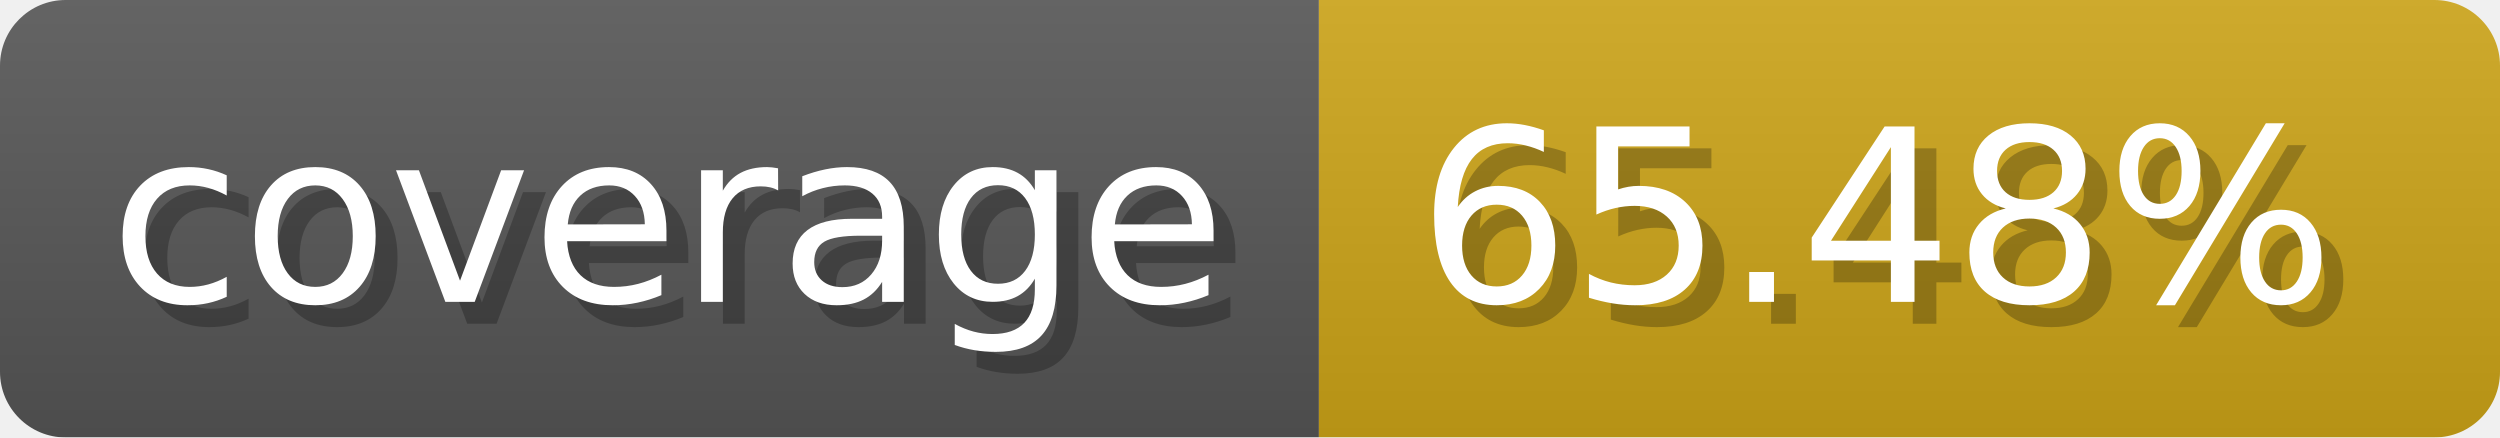
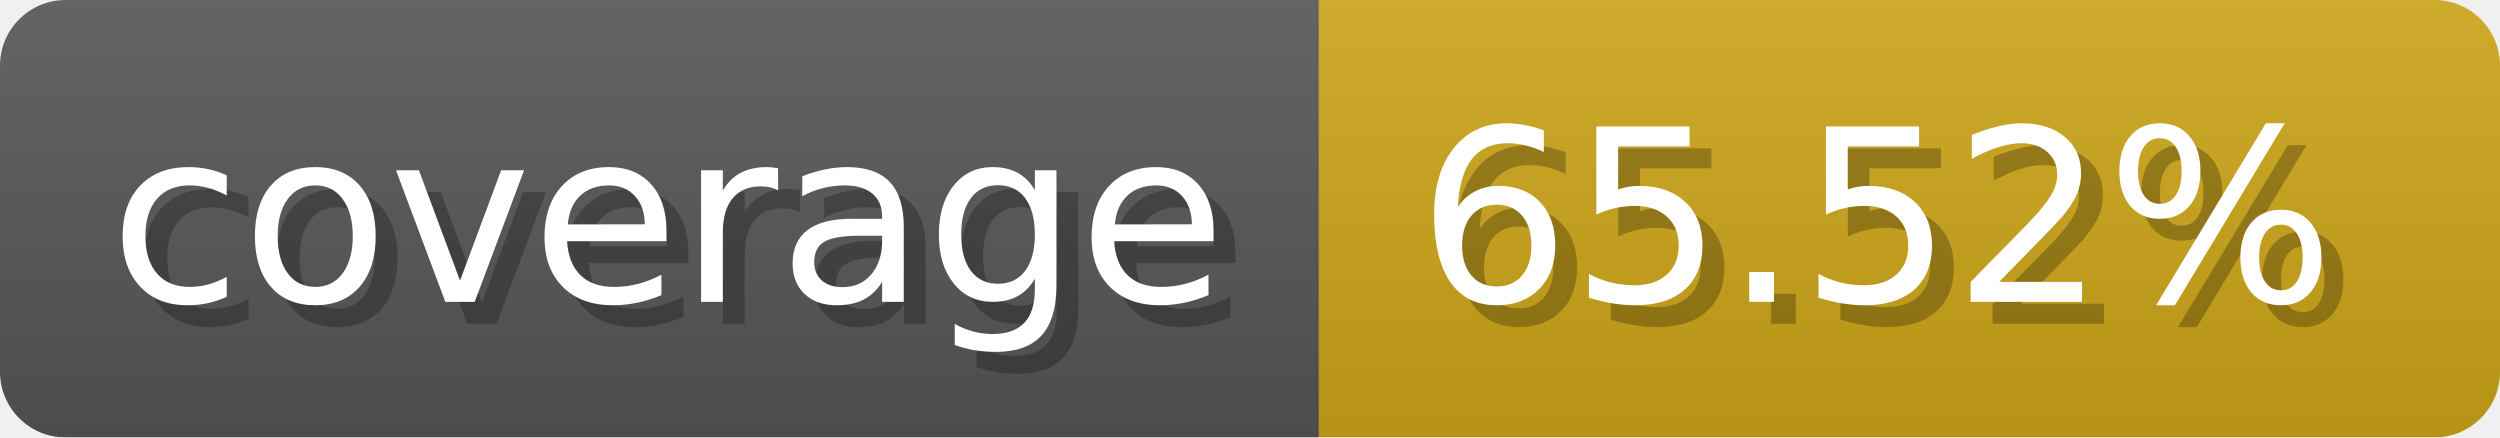
- <svg xmlns="http://www.w3.org/2000/svg" width="114.3" height="20" viewBox="0 0 1143 200" role="img" aria-label="coverage: 65.48%">
-   <linearGradient id="ngFSl" x2="0" y2="100%">
+ <svg xmlns="http://www.w3.org/2000/svg" width="114.3" height="20" viewBox="0 0 1143 200" role="img" aria-label="coverage: 65.52%">
+   <linearGradient id="CcqdA" x2="0" y2="100%">
    <stop offset="0" stop-opacity=".1" stop-color="#EEE" />
    <stop offset="1" stop-opacity=".1" />
  </linearGradient>
-   <mask id="akErJ">
+   <mask id="CzRJo">
    <rect width="1143" height="200" rx="30" fill="#FFF" />
  </mask>
-   <g mask="url(#akErJ)">
+   <g mask="url(#CzRJo)">
    <rect width="603" height="200" fill="#555" />
    <rect width="540" height="200" fill="#cba317" x="603" />
-     <rect width="1143" height="200" fill="url(#ngFSl)" />
+     <rect width="1143" height="200" fill="url(#CcqdA)" />
  </g>
  <g aria-hidden="true" fill="#fff" text-anchor="start" font-family="Verdana,DejaVu Sans,sans-serif" font-size="110">
    <text x="60" y="148" textLength="503" fill="#000" opacity="0.25">coverage</text>
    <text x="50" y="138" textLength="503">coverage</text>
-     <text x="658" y="148" textLength="440" fill="#000" opacity="0.25">65.48%</text>
-     <text x="648" y="138" textLength="440">65.48%</text>
+     <text x="658" y="148" textLength="440" fill="#000" opacity="0.25">65.52%</text>
+     <text x="648" y="138" textLength="440">65.52%</text>
  </g>
</svg>
